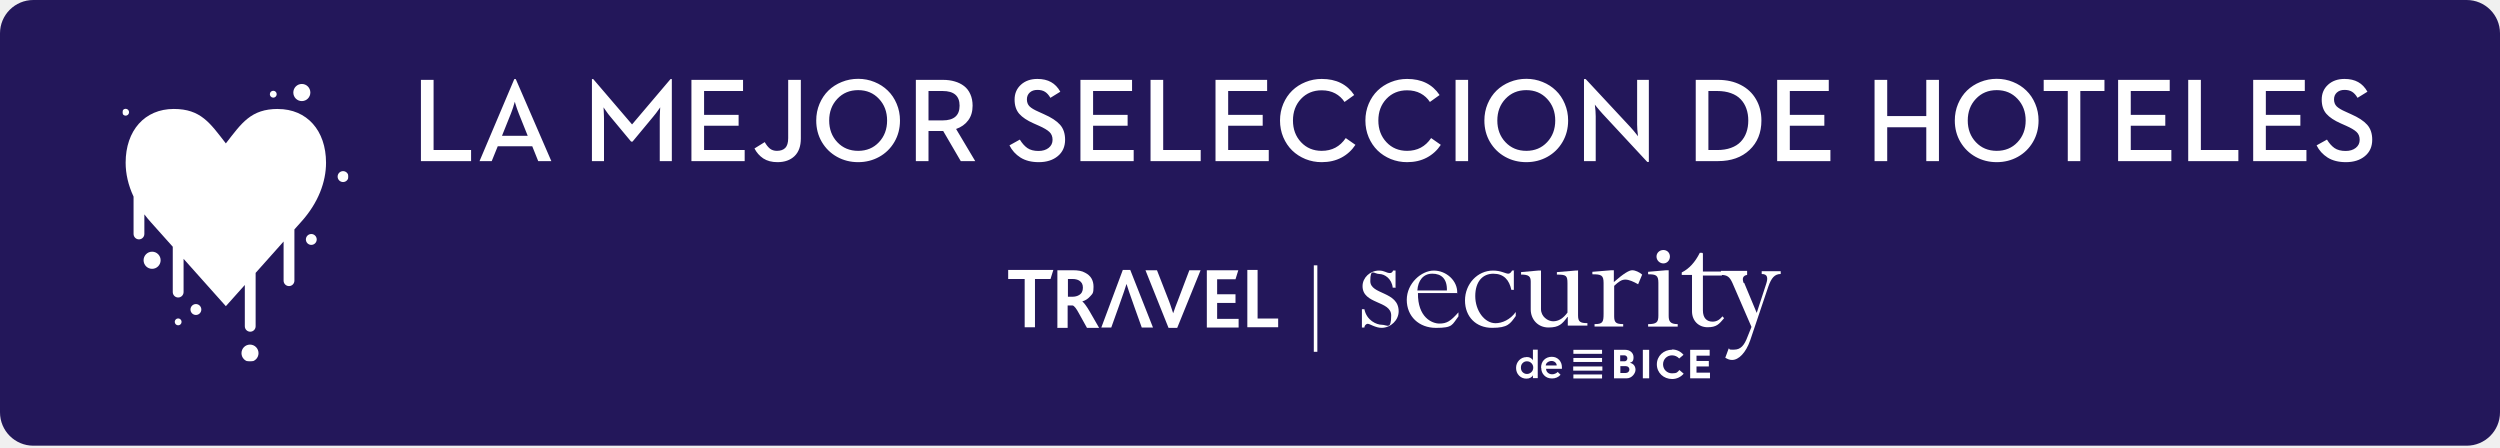
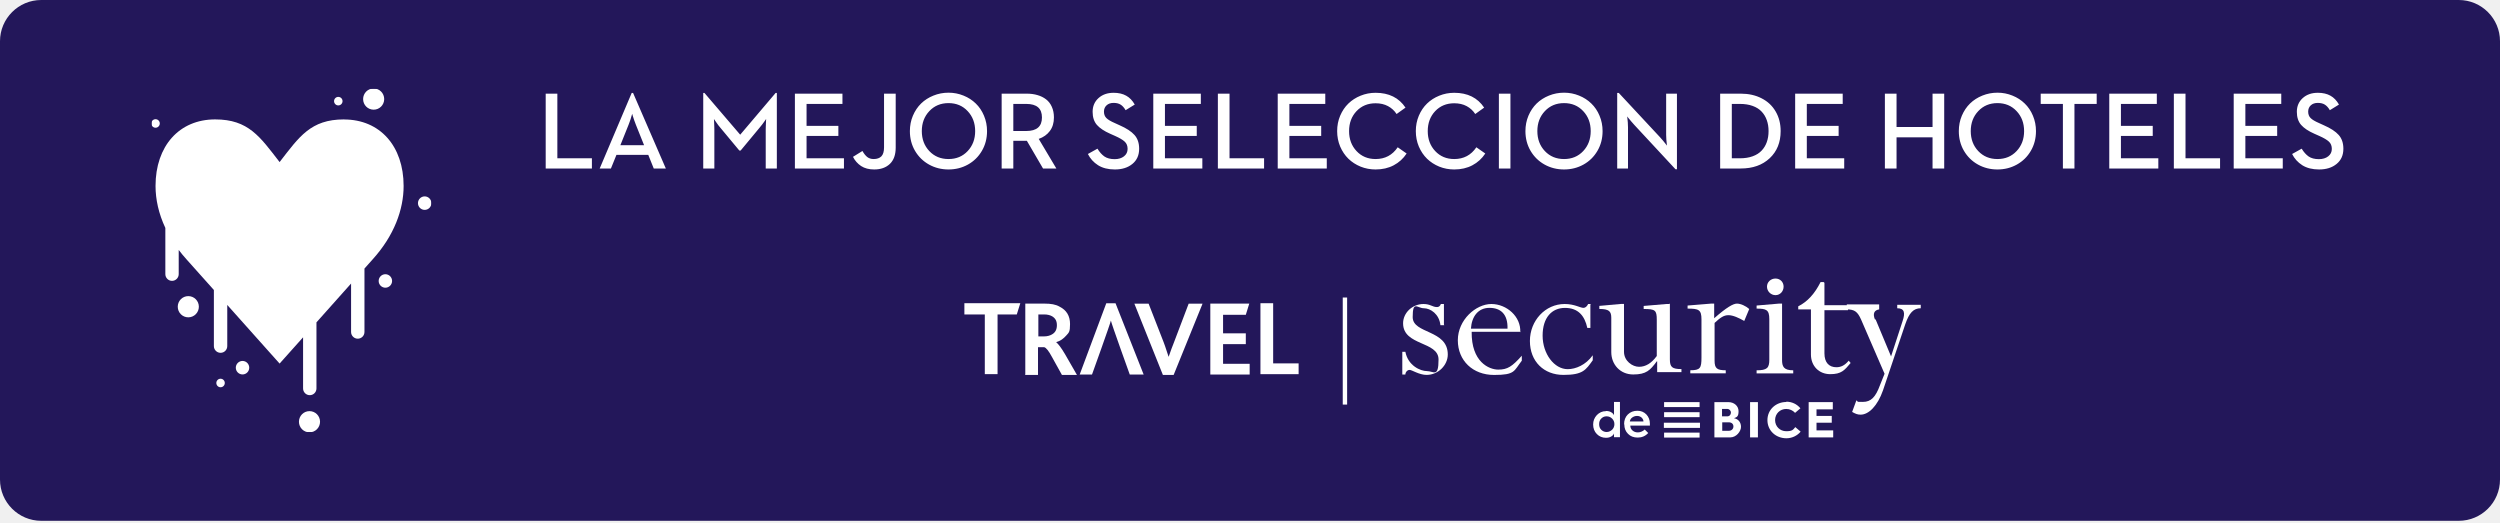
- <svg xmlns="http://www.w3.org/2000/svg" width="900" height="161" viewBox="0 0 900 161" fill="none">
-   <rect width="900" height="160.45" rx="12" fill="#23175A" />
-   <g clip-path="url(#clip0_104_696)">
-     <mask id="mask0_104_696" style="mask-type:luminance" maskUnits="userSpaceOnUse" x="44" y="30" width="82" height="101">
-       <path d="M125.448 30.225H44V130.225H125.448V30.225Z" fill="white" />
+ <svg xmlns="http://www.w3.org/2000/svg" width="727" height="152" viewBox="0 0 727 152" fill="none">
+   <rect width="727" height="151.45" rx="12" fill="#23175A" />
+   <g clip-path="url(#clip0_110_184)">
+     <mask id="mask0_110_184" style="mask-type:luminance" maskUnits="userSpaceOnUse" x="44" y="25" width="82" height="101">
+       <path d="M125.448 25.725H44V125.725H125.448V25.725Z" fill="white" />
    </mask>
-     <g mask="url(#mask0_104_696)">
-       <path d="M100.055 39.223C90.322 39.223 87 44.293 81.307 51.629C75.614 44.293 72.286 39.223 62.558 39.223C52.117 39.223 45.23 46.965 45.23 58.576C45.23 62.474 46.133 66.629 48.082 70.784V84.218C48.082 85.301 48.956 86.174 50.026 86.174C51.095 86.174 51.969 85.295 51.969 84.218V77.181C52.67 78.108 53.425 79.023 54.245 79.932L62.196 88.828V105.144C62.196 106.226 63.063 107.099 64.145 107.099C65.227 107.099 66.088 106.226 66.088 105.144V93.181L81.307 110.226L88.135 102.591V117.46C88.135 118.542 89.008 119.415 90.084 119.415C91.159 119.415 92.027 118.542 92.027 117.46V98.239L102.094 86.951V101.037C102.094 102.119 102.967 102.992 104.043 102.992C105.118 102.992 105.986 102.113 105.986 101.037V82.592L108.357 79.938C114.644 73.002 117.372 65.397 117.372 58.588C117.372 46.977 110.49 39.241 100.043 39.241L100.055 39.223Z" fill="white" />
-       <path d="M57.828 93.694C57.828 91.99 56.455 90.609 54.756 90.609C53.056 90.609 51.69 91.99 51.69 93.694C51.69 95.398 53.062 96.779 54.756 96.779C56.449 96.779 57.828 95.398 57.828 93.694Z" fill="white" />
-       <path d="M112.065 84.242C110.989 84.242 110.116 85.121 110.116 86.203C110.116 87.285 110.989 88.164 112.065 88.164C113.141 88.164 114.02 87.285 114.02 86.203C114.02 85.121 113.141 84.242 112.065 84.242Z" fill="white" />
-       <path d="M93.067 127.146C93.067 125.436 91.694 124.055 90.001 124.055C88.307 124.055 86.934 125.43 86.934 127.146C86.934 128.861 88.307 130.225 90.001 130.225C91.694 130.225 93.067 128.844 93.067 127.146Z" fill="white" />
-       <path d="M72.477 111.428C72.477 110.346 71.603 109.461 70.527 109.461C69.452 109.461 68.572 110.346 68.572 111.428C68.572 112.51 69.446 113.389 70.527 113.389C71.609 113.389 72.477 112.51 72.477 111.428Z" fill="white" />
-       <path d="M65.369 115.87C65.369 115.189 64.817 114.633 64.139 114.633C63.462 114.633 62.909 115.189 62.909 115.87C62.909 116.552 63.456 117.114 64.139 117.114C64.822 117.114 65.369 116.558 65.369 115.87Z" fill="white" />
-       <path d="M125.448 63.574C125.448 62.492 124.574 61.607 123.499 61.607C122.423 61.607 121.543 62.492 121.543 63.574C121.543 64.657 122.417 65.535 123.499 65.535C124.58 65.535 125.448 64.657 125.448 63.574Z" fill="white" />
-       <path d="M45.23 39.162C44.553 39.162 44 39.718 44 40.4C44 41.081 44.553 41.643 45.23 41.643C45.907 41.643 46.466 41.087 46.466 40.4C46.466 39.712 45.913 39.162 45.23 39.162Z" fill="white" />
-       <path d="M98.374 32.676C97.696 32.676 97.144 33.232 97.144 33.913C97.144 34.595 97.696 35.157 98.374 35.157C99.051 35.157 99.61 34.601 99.61 33.913C99.61 33.226 99.057 32.676 98.374 32.676Z" fill="white" />
-       <path d="M111.726 33.316C111.726 31.606 110.354 30.225 108.66 30.225C106.966 30.225 105.594 31.6 105.594 33.316C105.594 35.032 106.966 36.395 108.66 36.395C110.354 36.395 111.726 35.014 111.726 33.316Z" fill="white" />
+     <g mask="url(#mask0_110_184)">
+       <path d="M100.055 34.723C90.322 34.723 87 39.793 81.307 47.129C75.614 39.793 72.286 34.723 62.558 34.723C52.117 34.723 45.23 42.466 45.23 54.076C45.23 57.974 46.133 62.13 48.082 66.285V79.719C48.082 80.801 48.956 81.674 50.026 81.674C51.095 81.674 51.969 80.795 51.969 79.719V72.682C52.67 73.609 53.425 74.523 54.245 75.432L62.196 84.329V100.644C62.196 101.727 63.063 102.599 64.145 102.599C65.227 102.599 66.088 101.727 66.088 100.644V88.681L81.307 105.726L88.135 98.092V112.96C88.135 114.043 89.008 114.915 90.084 114.915C91.159 114.915 92.027 114.043 92.027 112.96V93.739L102.094 82.451V96.537C102.094 97.619 102.967 98.492 104.043 98.492C105.118 98.492 105.986 97.613 105.986 96.537V78.093L108.357 75.438C114.644 68.503 117.372 60.898 117.372 54.088C117.372 42.477 110.49 34.741 100.043 34.741L100.055 34.723Z" fill="white" />
+       <path d="M57.828 89.195C57.828 87.491 56.455 86.11 54.756 86.11C53.056 86.11 51.69 87.491 51.69 89.195C51.69 90.899 53.062 92.28 54.756 92.28C56.449 92.28 57.828 90.899 57.828 89.195Z" fill="white" />
+       <path d="M112.065 79.743C110.99 79.743 110.116 80.621 110.116 81.704C110.116 82.786 110.99 83.665 112.065 83.665C113.141 83.665 114.02 82.786 114.02 81.704C114.02 80.621 113.141 79.743 112.065 79.743Z" fill="white" />
+       <path d="M93.067 122.646C93.067 120.936 91.695 119.555 90.001 119.555C88.307 119.555 86.935 120.93 86.935 122.646C86.935 124.362 88.307 125.725 90.001 125.725C91.695 125.725 93.067 124.344 93.067 122.646Z" fill="white" />
+       <path d="M72.477 106.928C72.477 105.846 71.603 104.961 70.527 104.961C69.452 104.961 68.572 105.846 68.572 106.928C68.572 108.01 69.446 108.889 70.527 108.889C71.609 108.889 72.477 108.01 72.477 106.928Z" fill="white" />
+       <path d="M65.369 111.37C65.369 110.689 64.817 110.133 64.139 110.133C63.462 110.133 62.909 110.689 62.909 111.37C62.909 112.052 63.456 112.614 64.139 112.614C64.823 112.614 65.369 112.058 65.369 111.37Z" fill="white" />
+       <path d="M125.448 59.074C125.448 57.992 124.574 57.107 123.499 57.107C122.423 57.107 121.543 57.992 121.543 59.074C121.543 60.157 122.417 61.035 123.499 61.035C124.58 61.035 125.448 60.157 125.448 59.074Z" fill="white" />
+       <path d="M45.23 34.663C44.553 34.663 44 35.219 44 35.901C44 36.582 44.553 37.144 45.23 37.144C45.907 37.144 46.466 36.588 46.466 35.901C46.466 35.213 45.913 34.663 45.23 34.663Z" fill="white" />
+       <path d="M98.374 28.176C97.696 28.176 97.144 28.732 97.144 29.414C97.144 30.095 97.696 30.657 98.374 30.657C99.051 30.657 99.61 30.101 99.61 29.414C99.61 28.726 99.057 28.176 98.374 28.176Z" fill="white" />
+       <path d="M111.726 28.816C111.726 27.106 110.354 25.725 108.66 25.725C106.966 25.725 105.594 27.1 105.594 28.816C105.594 30.532 106.966 31.895 108.66 31.895C110.354 31.895 111.726 30.514 111.726 28.816Z" fill="white" />
    </g>
  </g>
-   <path d="M151.533 58V28.752H156.089V54.011H169.59V58H151.533ZM172.634 58L185.148 28.459H185.673L198.48 58H193.756L191.615 52.667H179.185L177.022 58H172.634ZM180.718 48.888H189.977L186.786 40.93C186.59 40.454 186.373 39.873 186.135 39.188C185.911 38.502 185.722 37.928 185.568 37.466C185.428 36.99 185.351 36.71 185.337 36.626C185.337 36.64 185.302 36.752 185.232 36.962C185.176 37.158 185.099 37.41 185.001 37.718C184.917 38.026 184.819 38.362 184.707 38.726C184.595 39.075 184.462 39.453 184.308 39.859C184.168 40.265 184.035 40.622 183.909 40.93L180.718 48.888ZM213.094 58V28.459H213.556L227.539 44.794L241.396 28.459H241.858V58H237.512V42.82C237.512 42.526 237.519 42.183 237.533 41.791C237.547 41.399 237.561 41.028 237.575 40.678C237.589 40.328 237.603 39.999 237.617 39.691C237.631 39.383 237.645 39.139 237.659 38.956C237.673 38.761 237.68 38.656 237.68 38.642C237.666 38.656 237.519 38.866 237.239 39.272C236.973 39.663 236.623 40.146 236.189 40.72C235.77 41.28 235.392 41.749 235.056 42.127L227.707 50.987H227.203L219.833 42.127C219.582 41.847 219.302 41.504 218.994 41.098C218.686 40.678 218.42 40.307 218.196 39.985C217.972 39.663 217.762 39.362 217.566 39.083C217.384 38.803 217.286 38.656 217.272 38.642C217.272 38.656 217.279 38.761 217.293 38.956C217.307 39.139 217.321 39.383 217.335 39.691C217.349 39.999 217.363 40.328 217.377 40.678C217.391 41.028 217.405 41.399 217.419 41.791C217.433 42.183 217.44 42.526 217.44 42.82V58H213.094ZM248.913 58V28.752H267.495V32.763H253.469V41.35H265.899V45.276H253.469V54.011H268.083V58H248.913ZM271.61 53.444L275.305 51.155C275.879 52.177 276.502 52.961 277.174 53.507C277.86 54.039 278.7 54.305 279.693 54.305C280.995 54.305 281.996 53.955 282.696 53.255C283.396 52.541 283.746 51.372 283.746 49.748V28.752H288.302V49.833C288.302 52.632 287.539 54.76 286.013 56.215C284.487 57.657 282.451 58.378 279.903 58.378C277.86 58.378 276.152 57.93 274.78 57.034C273.423 56.124 272.366 54.928 271.61 53.444ZM293.845 43.387C293.845 41.245 294.237 39.243 295.021 37.382C295.818 35.506 296.889 33.91 298.233 32.595C299.591 31.279 301.193 30.25 303.041 29.508C304.903 28.752 306.869 28.375 308.941 28.375C310.999 28.375 312.951 28.752 314.799 29.508C316.646 30.25 318.242 31.279 319.586 32.595C320.944 33.897 322.014 35.485 322.798 37.361C323.596 39.236 323.995 41.245 323.995 43.387C323.995 46.242 323.323 48.818 321.979 51.113C320.636 53.409 318.816 55.194 316.521 56.467C314.225 57.741 311.698 58.378 308.941 58.378C306.169 58.378 303.636 57.741 301.34 56.467C299.045 55.194 297.218 53.409 295.86 51.113C294.517 48.818 293.845 46.242 293.845 43.387ZM301.445 35.576C299.486 37.648 298.506 40.251 298.506 43.387C298.506 46.522 299.486 49.126 301.445 51.197C303.405 53.269 305.903 54.305 308.941 54.305C311.978 54.305 314.47 53.269 316.416 51.197C318.375 49.126 319.355 46.522 319.355 43.387C319.355 40.251 318.375 37.648 316.416 35.576C314.47 33.491 311.978 32.448 308.941 32.448C305.903 32.448 303.405 33.491 301.445 35.576ZM329.706 58V28.752H339.511C341.051 28.752 342.451 28.941 343.71 29.319C344.984 29.683 346.104 30.236 347.07 30.978C348.036 31.72 348.785 32.693 349.316 33.897C349.862 35.1 350.135 36.486 350.135 38.054C350.135 40.167 349.603 41.931 348.54 43.345C347.49 44.758 346.041 45.787 344.193 46.431L351.08 58H345.873L339.553 47.166H334.262V58H329.706ZM334.262 43.345H339.343C343.417 43.345 345.453 41.581 345.453 38.054C345.453 34.526 343.417 32.763 339.343 32.763H334.262V43.345ZM363.405 52.331L367.142 50.252C367.94 51.568 368.843 52.583 369.851 53.297C370.872 53.997 372.209 54.347 373.861 54.347C375.345 54.347 376.555 53.983 377.493 53.255C378.445 52.513 378.921 51.54 378.921 50.336C378.921 49.147 378.543 48.202 377.787 47.502C377.045 46.802 375.792 46.06 374.029 45.276L372.097 44.416C369.774 43.394 368.052 42.246 366.932 40.972C365.812 39.684 365.252 37.977 365.252 35.849C365.252 33.666 366.015 31.881 367.541 30.495C369.067 29.109 371.04 28.416 373.462 28.416C375.394 28.416 377.031 28.794 378.375 29.55C379.719 30.292 380.832 31.447 381.713 33.015L378.144 35.219C377.57 34.225 376.926 33.505 376.212 33.057C375.499 32.595 374.582 32.364 373.462 32.364C372.314 32.364 371.397 32.679 370.711 33.309C370.026 33.938 369.683 34.757 369.683 35.765C369.683 36.815 369.998 37.655 370.627 38.285C371.257 38.915 372.349 39.565 373.903 40.237L375.792 41.098C378.452 42.26 380.391 43.527 381.608 44.898C382.826 46.256 383.435 48.055 383.435 50.294C383.435 52.8 382.553 54.774 380.79 56.215C379.04 57.657 376.758 58.378 373.945 58.378C371.327 58.378 369.137 57.825 367.373 56.719C365.623 55.599 364.301 54.137 363.405 52.331ZM388.957 58V28.752H407.539V32.763H393.513V41.35H405.943V45.276H393.513V54.011H408.126V58H388.957ZM414.194 58V28.752H418.75V54.011H432.251V58H414.194ZM437.584 58V28.752H456.166V32.763H442.14V41.35H454.57V45.276H442.14V54.011H456.753V58H437.584ZM461.981 49.413C461.198 47.537 460.806 45.528 460.806 43.387C460.806 41.245 461.198 39.243 461.981 37.382C462.779 35.506 463.85 33.917 465.194 32.616C466.538 31.314 468.126 30.292 469.96 29.55C471.808 28.794 473.76 28.416 475.818 28.416C481.039 28.416 484.937 30.348 487.513 34.211L484.027 36.71C483.174 35.394 482.054 34.365 480.668 33.623C479.282 32.882 477.666 32.511 475.818 32.511C472.794 32.511 470.31 33.54 468.364 35.597C466.433 37.655 465.467 40.251 465.467 43.387C465.467 46.522 466.44 49.126 468.385 51.197C470.331 53.269 472.808 54.305 475.818 54.305C479.513 54.305 482.397 52.772 484.468 49.706L487.954 52.142C486.652 54.116 484.972 55.648 482.915 56.74C480.857 57.832 478.491 58.378 475.818 58.378C473.76 58.378 471.808 58.007 469.96 57.265C468.126 56.509 466.538 55.48 465.194 54.179C463.85 52.863 462.779 51.274 461.981 49.413ZM492.72 49.413C491.936 47.537 491.544 45.528 491.544 43.387C491.544 41.245 491.936 39.243 492.72 37.382C493.518 35.506 494.588 33.917 495.932 32.616C497.276 31.314 498.865 30.292 500.698 29.55C502.546 28.794 504.499 28.416 506.556 28.416C511.777 28.416 515.675 30.348 518.251 34.211L514.766 36.71C513.912 35.394 512.792 34.365 511.406 33.623C510.021 32.882 508.404 32.511 506.556 32.511C503.533 32.511 501.048 33.54 499.103 35.597C497.171 37.655 496.205 40.251 496.205 43.387C496.205 46.522 497.178 49.126 499.124 51.197C501.069 53.269 503.547 54.305 506.556 54.305C510.251 54.305 513.135 52.772 515.207 49.706L518.692 52.142C517.39 54.116 515.71 55.648 513.653 56.74C511.595 57.832 509.23 58.378 506.556 58.378C504.499 58.378 502.546 58.007 500.698 57.265C498.865 56.509 497.276 55.48 495.932 54.179C494.588 52.863 493.518 51.274 492.72 49.413ZM524.004 58V28.752H528.518V58H524.004ZM534.376 43.387C534.376 41.245 534.768 39.243 535.552 37.382C536.35 35.506 537.42 33.91 538.764 32.595C540.122 31.279 541.725 30.25 543.572 29.508C545.434 28.752 547.401 28.375 549.472 28.375C551.53 28.375 553.482 28.752 555.33 29.508C557.178 30.25 558.773 31.279 560.117 32.595C561.475 33.897 562.546 35.485 563.33 37.361C564.127 39.236 564.526 41.245 564.526 43.387C564.526 46.242 563.854 48.818 562.511 51.113C561.167 53.409 559.347 55.194 557.052 56.467C554.756 57.741 552.23 58.378 549.472 58.378C546.701 58.378 544.167 57.741 541.872 56.467C539.576 55.194 537.749 53.409 536.392 51.113C535.048 48.818 534.376 46.242 534.376 43.387ZM541.977 35.576C540.017 37.648 539.037 40.251 539.037 43.387C539.037 46.522 540.017 49.126 541.977 51.197C543.936 53.269 546.435 54.305 549.472 54.305C552.51 54.305 555.001 53.269 556.947 51.197C558.906 49.126 559.886 46.522 559.886 43.387C559.886 40.251 558.906 37.648 556.947 35.576C555.001 33.491 552.51 32.448 549.472 32.448C546.435 32.448 543.936 33.491 541.977 35.576ZM570.237 58V28.459H570.846L586.971 45.78C587.307 46.13 587.699 46.578 588.147 47.124C588.595 47.67 588.966 48.132 589.26 48.51L589.68 49.056C589.47 47.334 589.365 45.927 589.365 44.835V28.752H593.585V58.294H593.018L576.893 40.93C576.557 40.566 576.158 40.111 575.696 39.565C575.234 39.02 574.856 38.565 574.562 38.201L574.143 37.655C574.353 39.264 574.458 40.671 574.458 41.875V58H570.237ZM610.466 58V28.752H618.507C621.601 28.752 624.323 29.361 626.675 30.579C629.04 31.783 630.867 33.498 632.155 35.723C633.457 37.935 634.107 40.489 634.107 43.387C634.107 47.782 632.68 51.316 629.824 53.99C626.983 56.663 623.21 58 618.507 58H610.466ZM615.022 54.011H618.213C620.075 54.011 621.72 53.752 623.147 53.234C624.589 52.716 625.758 51.981 626.654 51.029C627.564 50.078 628.243 48.965 628.69 47.691C629.152 46.403 629.383 44.968 629.383 43.387C629.383 41.805 629.152 40.377 628.69 39.103C628.243 37.816 627.564 36.696 626.654 35.744C625.758 34.792 624.589 34.057 623.147 33.54C621.72 33.022 620.075 32.763 618.213 32.763H615.022V54.011ZM639.776 58V28.752H658.358V32.763H644.333V41.35H656.762V45.276H644.333V54.011H658.946V58H639.776ZM674.84 58V28.752H679.396V41.791H693.463V28.752H698.02V58H693.463V45.822H679.396V58H674.84ZM703.73 43.387C703.73 41.245 704.122 39.243 704.906 37.382C705.704 35.506 706.775 33.91 708.119 32.595C709.476 31.279 711.079 30.25 712.927 29.508C714.788 28.752 716.755 28.375 718.827 28.375C720.884 28.375 722.837 28.752 724.685 29.508C726.532 30.25 728.128 31.279 729.472 32.595C730.829 33.897 731.9 35.485 732.684 37.361C733.482 39.236 733.881 41.245 733.881 43.387C733.881 46.242 733.209 48.818 731.865 51.113C730.521 53.409 728.702 55.194 726.406 56.467C724.111 57.741 721.584 58.378 718.827 58.378C716.055 58.378 713.522 57.741 711.226 56.467C708.931 55.194 707.104 53.409 705.746 51.113C704.402 48.818 703.73 46.242 703.73 43.387ZM711.331 35.576C709.371 37.648 708.392 40.251 708.392 43.387C708.392 46.522 709.371 49.126 711.331 51.197C713.291 53.269 715.789 54.305 718.827 54.305C721.864 54.305 724.356 53.269 726.301 51.197C728.261 49.126 729.241 46.522 729.241 43.387C729.241 40.251 728.261 37.648 726.301 35.576C724.356 33.491 721.864 32.448 718.827 32.448C715.789 32.448 713.291 33.491 711.331 35.576ZM735.729 32.763V28.752H757.606V32.763H748.914V58H744.4V32.763H735.729ZM762.52 58V28.752H781.101V32.763H767.076V41.35H779.505V45.276H767.076V54.011H781.689V58H762.52ZM787.757 58V28.752H792.313V54.011H805.813V58H787.757ZM811.146 58V28.752H829.728V32.763H815.703V41.35H828.132V45.276H815.703V54.011H830.316V58H811.146ZM833.969 52.331L837.707 50.252C838.504 51.568 839.407 52.583 840.415 53.297C841.437 53.997 842.774 54.347 844.425 54.347C845.909 54.347 847.12 53.983 848.058 53.255C849.009 52.513 849.485 51.54 849.485 50.336C849.485 49.147 849.107 48.202 848.352 47.502C847.61 46.802 846.357 46.06 844.593 45.276L842.662 44.416C840.338 43.394 838.616 42.246 837.497 40.972C836.377 39.684 835.817 37.977 835.817 35.849C835.817 33.666 836.58 31.881 838.105 30.495C839.631 29.109 841.605 28.416 844.026 28.416C845.958 28.416 847.596 28.794 848.939 29.55C850.283 30.292 851.396 31.447 852.278 33.015L848.708 35.219C848.135 34.225 847.491 33.505 846.777 33.057C846.063 32.595 845.146 32.364 844.026 32.364C842.879 32.364 841.962 32.679 841.276 33.309C840.59 33.938 840.247 34.757 840.247 35.765C840.247 36.815 840.562 37.655 841.192 38.285C841.822 38.915 842.914 39.565 844.467 40.237L846.357 41.098C849.016 42.26 850.955 43.527 852.173 44.898C853.391 46.256 854 48.055 854 50.294C854 52.8 853.118 54.774 851.354 56.215C849.604 57.657 847.323 58.378 844.509 58.378C841.892 58.378 839.701 57.825 837.938 56.719C836.188 55.599 834.865 54.137 833.969 52.331Z" fill="white" />
-   <g clip-path="url(#clip1_104_696)">
-     <path d="M474.245 95.518H472.97V126.65H474.245V95.518Z" fill="white" />
-     <path d="M502.395 103.343V97.404H501.503C501.274 98.08 500.828 98.296 500.382 98.296C499.031 98.296 498.47 97.404 496.457 97.404C493.207 97.404 490.518 99.978 490.518 103.011C490.518 109.625 500.828 108.173 500.828 113.55C500.828 118.928 499.375 116.915 497.463 116.915C495.552 116.915 491.971 115.347 491.181 111.307H490.289V117.921H491.181C491.181 117.246 491.741 116.57 492.417 116.57C493.092 116.57 495.22 118.023 497.349 118.023C500.713 118.023 503.516 115.22 503.516 112.085C503.516 104.796 493.309 106.146 493.309 101.215C493.309 96.283 494.66 98.64 496.558 98.64C498.457 98.64 501.044 100.323 501.376 103.572H502.497L502.382 103.343H502.395Z" fill="white" />
-     <path d="M510.245 104.579C510.474 100.998 512.373 98.526 515.623 98.526C518.872 98.526 521 100.323 520.886 104.579H510.232H510.245ZM524.594 105.586C524.824 101.1 520.669 97.404 516.183 97.404C511.698 97.404 506.435 102.005 506.435 107.943C506.435 113.882 510.806 118.036 516.974 118.036C523.141 118.036 522.695 116.915 525.04 113.894V112.442C522.237 115.577 520.899 116.481 518.197 116.481C515.495 116.481 510.347 114.238 510.462 105.496H524.811L524.581 105.611V105.586H524.594Z" fill="white" />
-     <path d="M545.226 97.404H544.334C544.002 98.08 543.544 98.526 542.983 98.526C541.976 98.526 540.409 97.404 537.491 97.404C531.883 97.404 527.398 102.221 527.398 108.16C527.398 114.098 531.437 118.023 537.146 118.023C542.856 118.023 543.646 116.57 545.672 113.767V112.314C543.658 115.118 540.74 116.354 538.383 116.354C534.458 116.354 531.093 111.868 531.093 106.605C531.093 101.342 533.782 98.538 537.592 98.538C541.403 98.538 543.314 100.781 544.092 104.362H544.984V97.519L545.213 97.404H545.226Z" fill="white" />
-     <path d="M567.986 97.404H567.094L560.48 97.965V98.857C563.844 98.857 564.29 99.188 564.29 101.992V112.531C562.723 114.659 561.04 115.666 559.129 115.666C557.217 115.666 554.758 113.984 554.758 111.295V97.391H553.866L547.583 97.952V98.844C550.387 98.844 551.062 99.52 551.062 101.418V111.397C551.062 114.978 553.637 117.896 557.447 117.896C561.257 117.896 562.379 116.66 564.29 114.085H564.405V117.22H571.465V116.328C568.776 116.328 568.1 115.768 568.1 113.525V97.162L567.986 97.391V97.404Z" fill="white" />
-     <path d="M580.984 103.011C582.781 101.329 583.788 100.653 585.126 100.653C586.464 100.653 588.159 101.443 589.726 102.335L591.179 98.856C590.172 97.965 588.707 97.289 587.598 97.289C586.489 97.289 584.565 98.41 580.984 101.545V97.289H580.092L573.249 97.85V98.742C576.498 98.742 577.288 99.073 577.288 101.877V112.976C577.288 116.009 576.957 116.672 574.039 116.672V117.564H584.348V116.672C581.774 116.672 581.099 116.111 581.099 113.868V102.654L580.984 102.985V103.011Z" fill="white" />
-     <path d="M598.812 90C597.461 90 596.34 91.007 596.34 92.358C596.34 93.708 597.461 94.83 598.812 94.83C600.163 94.83 601.17 93.708 601.17 92.358C601.17 91.007 600.163 90 598.812 90ZM600.711 97.289H599.819L593.32 97.85V98.742C596.123 98.742 597.015 99.073 597.015 101.775V113.652C597.015 116.009 596.34 116.685 593.32 116.685V117.577H603.973V116.685C601.17 116.685 600.724 115.563 600.724 113.652V97.06V97.289H600.711Z" fill="white" />
-     <path d="M627.727 101.891C627.052 100.208 627.498 99.202 628.963 98.972V97.519H619.546V98.972C621.789 98.972 622.681 99.648 623.688 101.891L630.531 117.692L629.18 121.057C627.944 124.421 626.606 125.874 624.248 125.874C621.891 125.874 623.127 125.874 622.337 125.428L621.101 128.792C622.107 129.353 622.668 129.582 623.573 129.582C625.93 129.582 628.505 127.008 630.072 122.522L636.571 103.241C637.693 99.992 638.929 98.641 641.057 98.641V97.634H634.214V98.641C636.342 98.641 636.571 99.992 635.781 102.337L632.417 112.646L627.931 101.891H627.702H627.727Z" fill="white" />
-     <path d="M612.817 91.019H611.925C610.243 94.384 608.115 96.741 605.426 98.079V98.972H609.122V112.085C609.122 115.449 611.479 117.806 614.729 117.806C617.978 117.806 618.87 116.685 620.667 114.557L620.107 113.881C618.985 115.232 617.864 115.793 616.526 115.793C614.397 115.793 613.047 114.442 613.047 111.753V99.201H619.89V97.748H613.047V91.249L612.817 91.019Z" fill="white" />
-     <path d="M576.741 125.936H566.418V127.376H576.741V125.936Z" fill="white" />
-     <path d="M576.741 134.805H566.418V136.245H576.741V134.805Z" fill="white" />
-     <path d="M549.508 128.511C550.107 128.511 550.591 128.626 551.011 128.868C551.432 129.11 551.725 129.403 551.853 129.773V125.873H553.586V136.132H551.853V135.048C551.738 135.405 551.432 135.711 551.011 135.953C550.591 136.195 550.107 136.31 549.508 136.31C548.488 136.31 547.583 135.953 546.87 135.227C546.156 134.513 545.787 133.545 545.787 132.461C545.787 131.378 546.143 130.486 546.87 129.696C547.583 128.982 548.425 128.562 549.508 128.562V128.498V128.511ZM549.686 134.628C550.349 134.628 550.82 134.386 551.305 133.965C551.725 133.545 551.967 133.009 551.967 132.347C551.967 131.684 551.725 131.149 551.305 130.728C550.884 130.308 550.349 130.066 549.686 130.066C549.023 130.066 548.552 130.308 548.131 130.728C547.711 131.149 547.532 131.684 547.532 132.347C547.532 133.009 547.711 133.545 548.131 133.965C548.552 134.386 549.087 134.628 549.686 134.628Z" fill="white" />
-     <path d="M554.784 132.41C554.784 131.213 555.14 130.257 555.867 129.53C556.58 128.817 557.549 128.447 558.632 128.447C559.715 128.447 560.556 128.804 561.27 129.53C561.933 130.244 562.289 131.149 562.289 132.168C562.289 133.188 562.289 132.525 562.289 132.767H556.593C556.593 133.366 556.835 133.851 557.256 134.207C557.676 134.564 558.161 134.743 558.811 134.743C559.46 134.743 560.251 134.437 560.786 133.901L561.805 134.921C560.964 135.826 559.945 136.246 558.747 136.246C557.549 136.246 556.644 135.889 555.93 135.163C555.217 134.449 554.847 133.545 554.847 132.398H554.784V132.41ZM556.517 131.569H560.416C560.416 131.149 560.238 130.792 559.881 130.435C559.524 130.129 559.104 129.951 558.556 129.951C558.008 129.951 557.536 130.129 557.116 130.435C556.695 130.741 556.517 131.149 556.453 131.569H556.517Z" fill="white" />
-     <path d="M576.741 128.867H566.418V130.307H576.741V128.867Z" fill="white" />
-     <path d="M576.855 131.926H566.355V133.43H576.855V131.926Z" fill="white" />
-     <path d="M585.253 134.27C586.031 134.27 586.579 133.735 586.579 133.008C586.579 132.282 586.043 131.81 585.253 131.81H583.329V134.27H585.304H585.24H585.253ZM584.769 130.077C585.432 130.077 585.852 129.593 585.852 128.994C585.852 128.395 585.368 127.911 584.769 127.911H583.265V130.064H584.769V130.077ZM581.048 125.936H585.126C586.744 125.936 588.07 127.019 588.07 128.573C588.07 130.128 587.585 130.307 586.744 130.612C588.07 130.855 588.783 131.874 588.783 133.136C588.783 134.397 587.458 136.194 585.661 136.194H581.048V125.936Z" fill="white" />
-     <path d="M593.702 125.936H591.421V136.194H593.702V125.936Z" fill="white" />
-     <path d="M601.922 125.809C603.604 125.809 605.044 126.522 606.063 127.733L604.509 129.058C603.846 128.345 602.954 127.924 601.934 127.924C600.138 127.924 598.698 129.3 598.698 131.161C598.698 133.021 600.138 134.398 601.934 134.398C603.731 134.398 603.91 133.977 604.572 133.2L606.127 134.525C605.107 135.723 603.604 136.449 601.985 136.449C598.927 136.449 596.467 134.232 596.467 131.174C596.467 128.115 598.927 125.898 601.985 125.898" fill="white" />
-     <path d="M608.459 125.936V136.194H615.595V134.155H610.74V131.925H615.175V129.95H610.74V128.038H615.481V125.936H608.459Z" fill="white" />
-     <path d="M362.943 97.174V100.436H368.882V117.806H372.59V100.436H378.184L379.204 97.174H362.943Z" fill="white" />
-     <path d="M384.467 106.821H386.149C387.041 106.821 387.831 106.592 388.392 106.26C389.399 105.7 389.845 104.808 389.845 103.572C389.845 102.335 389.399 101.558 388.494 100.997C387.933 100.666 387.143 100.437 386.136 100.437H384.454V106.936V106.821H384.467ZM380.657 117.921V97.289H386.264C388.061 97.289 389.513 97.518 390.635 98.181C392.648 99.188 393.668 100.87 393.668 103.228C393.668 105.585 393.336 105.7 392.546 106.592C391.756 107.484 390.864 108.159 389.628 108.503C390.189 108.949 391.081 110.071 392.202 111.982L395.681 118.035H391.31L388.392 112.772C387.5 111.09 386.71 110.084 386.149 109.969H384.352V118.035H380.542L380.657 117.921Z" fill="white" />
-     <path d="M420.671 118.036L412.375 97.303H416.517L420.888 108.517C421.117 109.192 421.448 109.97 421.78 111.091C422.111 112.213 422.341 112.659 422.341 112.773C422.901 111.091 423.462 109.638 423.908 108.517L428.164 97.303H432.204L423.793 118.036H420.658H420.671Z" fill="white" />
-     <path d="M434.46 117.921V97.289H445.789L444.782 100.539H438.168V105.929H444.782V109.064H438.168V114.786H445.903V117.921H434.46Z" fill="white" />
-     <path d="M449.038 117.806V97.174H452.734V114.671H460.138V117.806H449.038Z" fill="white" />
-     <path d="M411.037 117.921C411.037 117.921 405.659 103.011 405.545 102.221C405.43 103.011 400.052 117.921 400.052 117.921H396.471L404.206 97.188H406.895L415.077 117.921H411.037Z" fill="white" />
+   <path d="M158.688 49V27.234H162.078V46.031H172.125V49H158.688ZM174.391 49L183.703 27.016H184.094L193.625 49H190.109L188.516 45.031H179.266L177.656 49H174.391ZM180.406 42.219H187.297L184.922 36.297C184.776 35.943 184.615 35.51 184.438 35C184.271 34.49 184.13 34.062 184.016 33.719C183.911 33.365 183.854 33.156 183.844 33.094C183.844 33.104 183.818 33.188 183.766 33.344C183.724 33.49 183.667 33.677 183.594 33.906C183.531 34.135 183.458 34.385 183.375 34.656C183.292 34.917 183.193 35.198 183.078 35.5C182.974 35.802 182.875 36.068 182.781 36.297L180.406 42.219ZM204.5 49V27.016H204.844L215.25 39.172L225.562 27.016H225.906V49H222.672V37.703C222.672 37.484 222.677 37.229 222.688 36.938C222.698 36.646 222.708 36.37 222.719 36.109C222.729 35.849 222.74 35.604 222.75 35.375C222.76 35.146 222.771 34.964 222.781 34.828C222.792 34.682 222.797 34.604 222.797 34.594C222.786 34.604 222.677 34.76 222.469 35.062C222.271 35.354 222.01 35.714 221.688 36.141C221.375 36.557 221.094 36.906 220.844 37.188L215.375 43.781H215L209.516 37.188C209.328 36.979 209.12 36.724 208.891 36.422C208.661 36.109 208.464 35.833 208.297 35.594C208.13 35.354 207.974 35.13 207.828 34.922C207.693 34.714 207.62 34.604 207.609 34.594C207.609 34.604 207.615 34.682 207.625 34.828C207.635 34.964 207.646 35.146 207.656 35.375C207.667 35.604 207.677 35.849 207.688 36.109C207.698 36.37 207.708 36.646 207.719 36.938C207.729 37.229 207.734 37.484 207.734 37.703V49H204.5ZM231.156 49V27.234H244.984V30.219H234.547V36.609H243.797V39.531H234.547V46.031H245.422V49H231.156ZM248.047 45.609L250.797 43.906C251.224 44.667 251.688 45.25 252.188 45.656C252.698 46.052 253.323 46.25 254.062 46.25C255.031 46.25 255.776 45.99 256.297 45.469C256.818 44.938 257.078 44.068 257.078 42.859V27.234H260.469V42.922C260.469 45.005 259.901 46.589 258.766 47.672C257.63 48.745 256.115 49.281 254.219 49.281C252.698 49.281 251.427 48.948 250.406 48.281C249.396 47.604 248.609 46.714 248.047 45.609ZM264.594 38.125C264.594 36.531 264.885 35.042 265.469 33.656C266.062 32.26 266.859 31.073 267.859 30.094C268.87 29.115 270.062 28.349 271.438 27.797C272.823 27.234 274.286 26.953 275.828 26.953C277.359 26.953 278.812 27.234 280.188 27.797C281.562 28.349 282.75 29.115 283.75 30.094C284.76 31.062 285.557 32.245 286.141 33.641C286.734 35.036 287.031 36.531 287.031 38.125C287.031 40.25 286.531 42.167 285.531 43.875C284.531 45.583 283.177 46.911 281.469 47.859C279.76 48.807 277.88 49.281 275.828 49.281C273.766 49.281 271.88 48.807 270.172 47.859C268.464 46.911 267.104 45.583 266.094 43.875C265.094 42.167 264.594 40.25 264.594 38.125ZM270.25 32.312C268.792 33.854 268.062 35.792 268.062 38.125C268.062 40.458 268.792 42.396 270.25 43.938C271.708 45.479 273.568 46.25 275.828 46.25C278.089 46.25 279.943 45.479 281.391 43.938C282.849 42.396 283.578 40.458 283.578 38.125C283.578 35.792 282.849 33.854 281.391 32.312C279.943 30.76 278.089 29.984 275.828 29.984C273.568 29.984 271.708 30.76 270.25 32.312ZM291.281 49V27.234H298.578C299.724 27.234 300.766 27.375 301.703 27.656C302.651 27.927 303.484 28.338 304.203 28.891C304.922 29.443 305.479 30.167 305.875 31.062C306.281 31.958 306.484 32.99 306.484 34.156C306.484 35.729 306.089 37.042 305.297 38.094C304.516 39.146 303.438 39.911 302.062 40.391L307.188 49H303.312L298.609 40.938H294.672V49H291.281ZM294.672 38.094H298.453C301.484 38.094 303 36.781 303 34.156C303 31.531 301.484 30.219 298.453 30.219H294.672V38.094ZM316.359 44.781L319.141 43.234C319.734 44.214 320.406 44.969 321.156 45.5C321.917 46.021 322.911 46.281 324.141 46.281C325.245 46.281 326.146 46.01 326.844 45.469C327.552 44.917 327.906 44.193 327.906 43.297C327.906 42.411 327.625 41.708 327.062 41.188C326.51 40.667 325.578 40.115 324.266 39.531L322.828 38.891C321.099 38.13 319.818 37.276 318.984 36.328C318.151 35.37 317.734 34.099 317.734 32.516C317.734 30.891 318.302 29.562 319.438 28.531C320.573 27.5 322.042 26.984 323.844 26.984C325.281 26.984 326.5 27.266 327.5 27.828C328.5 28.38 329.328 29.24 329.984 30.406L327.328 32.047C326.901 31.307 326.422 30.771 325.891 30.438C325.359 30.094 324.677 29.922 323.844 29.922C322.99 29.922 322.307 30.156 321.797 30.625C321.286 31.094 321.031 31.703 321.031 32.453C321.031 33.234 321.266 33.859 321.734 34.328C322.203 34.797 323.016 35.281 324.172 35.781L325.578 36.422C327.557 37.286 329 38.229 329.906 39.25C330.812 40.26 331.266 41.599 331.266 43.266C331.266 45.13 330.609 46.599 329.297 47.672C327.995 48.745 326.297 49.281 324.203 49.281C322.255 49.281 320.625 48.87 319.312 48.047C318.01 47.214 317.026 46.125 316.359 44.781ZM335.375 49V27.234H349.203V30.219H338.766V36.609H348.016V39.531H338.766V46.031H349.641V49H335.375ZM354.156 49V27.234H357.547V46.031H367.594V49H354.156ZM371.562 49V27.234H385.391V30.219H374.953V36.609H384.203V39.531H374.953V46.031H385.828V49H371.562ZM389.719 42.609C389.135 41.214 388.844 39.719 388.844 38.125C388.844 36.531 389.135 35.042 389.719 33.656C390.312 32.26 391.109 31.078 392.109 30.109C393.109 29.141 394.292 28.38 395.656 27.828C397.031 27.266 398.484 26.984 400.016 26.984C403.901 26.984 406.802 28.422 408.719 31.297L406.125 33.156C405.49 32.177 404.656 31.412 403.625 30.859C402.594 30.307 401.391 30.031 400.016 30.031C397.766 30.031 395.917 30.797 394.469 32.328C393.031 33.859 392.312 35.792 392.312 38.125C392.312 40.458 393.036 42.396 394.484 43.938C395.932 45.479 397.776 46.25 400.016 46.25C402.766 46.25 404.911 45.109 406.453 42.828L409.047 44.641C408.078 46.109 406.828 47.25 405.297 48.062C403.766 48.875 402.005 49.281 400.016 49.281C398.484 49.281 397.031 49.005 395.656 48.453C394.292 47.891 393.109 47.125 392.109 46.156C391.109 45.177 390.312 43.995 389.719 42.609ZM412.594 42.609C412.01 41.214 411.719 39.719 411.719 38.125C411.719 36.531 412.01 35.042 412.594 33.656C413.188 32.26 413.984 31.078 414.984 30.109C415.984 29.141 417.167 28.38 418.531 27.828C419.906 27.266 421.359 26.984 422.891 26.984C426.776 26.984 429.677 28.422 431.594 31.297L429 33.156C428.365 32.177 427.531 31.412 426.5 30.859C425.469 30.307 424.266 30.031 422.891 30.031C420.641 30.031 418.792 30.797 417.344 32.328C415.906 33.859 415.188 35.792 415.188 38.125C415.188 40.458 415.911 42.396 417.359 43.938C418.807 45.479 420.651 46.25 422.891 46.25C425.641 46.25 427.786 45.109 429.328 42.828L431.922 44.641C430.953 46.109 429.703 47.25 428.172 48.062C426.641 48.875 424.88 49.281 422.891 49.281C421.359 49.281 419.906 49.005 418.531 48.453C417.167 47.891 415.984 47.125 414.984 46.156C413.984 45.177 413.188 43.995 412.594 42.609ZM435.875 49V27.234H439.234V49H435.875ZM443.594 38.125C443.594 36.531 443.885 35.042 444.469 33.656C445.062 32.26 445.859 31.073 446.859 30.094C447.87 29.115 449.062 28.349 450.438 27.797C451.823 27.234 453.286 26.953 454.828 26.953C456.359 26.953 457.812 27.234 459.188 27.797C460.562 28.349 461.75 29.115 462.75 30.094C463.76 31.062 464.557 32.245 465.141 33.641C465.734 35.036 466.031 36.531 466.031 38.125C466.031 40.25 465.531 42.167 464.531 43.875C463.531 45.583 462.177 46.911 460.469 47.859C458.76 48.807 456.88 49.281 454.828 49.281C452.766 49.281 450.88 48.807 449.172 47.859C447.464 46.911 446.104 45.583 445.094 43.875C444.094 42.167 443.594 40.25 443.594 38.125ZM449.25 32.312C447.792 33.854 447.062 35.792 447.062 38.125C447.062 40.458 447.792 42.396 449.25 43.938C450.708 45.479 452.568 46.25 454.828 46.25C457.089 46.25 458.943 45.479 460.391 43.938C461.849 42.396 462.578 40.458 462.578 38.125C462.578 35.792 461.849 33.854 460.391 32.312C458.943 30.76 457.089 29.984 454.828 29.984C452.568 29.984 450.708 30.76 449.25 32.312ZM470.281 49V27.016H470.734L482.734 39.906C482.984 40.167 483.276 40.5 483.609 40.906C483.943 41.312 484.219 41.656 484.438 41.938L484.75 42.344C484.594 41.062 484.516 40.016 484.516 39.203V27.234H487.656V49.219H487.234L475.234 36.297C474.984 36.026 474.688 35.688 474.344 35.281C474 34.875 473.719 34.536 473.5 34.266L473.188 33.859C473.344 35.057 473.422 36.104 473.422 37V49H470.281ZM500.219 49V27.234H506.203C508.505 27.234 510.531 27.688 512.281 28.594C514.042 29.49 515.401 30.766 516.359 32.422C517.328 34.068 517.812 35.969 517.812 38.125C517.812 41.396 516.75 44.026 514.625 46.016C512.51 48.005 509.703 49 506.203 49H500.219ZM503.609 46.031H505.984C507.37 46.031 508.594 45.839 509.656 45.453C510.729 45.068 511.599 44.521 512.266 43.812C512.943 43.104 513.448 42.276 513.781 41.328C514.125 40.37 514.297 39.302 514.297 38.125C514.297 36.948 514.125 35.885 513.781 34.938C513.448 33.979 512.943 33.146 512.266 32.438C511.599 31.729 510.729 31.182 509.656 30.797C508.594 30.412 507.37 30.219 505.984 30.219H503.609V46.031ZM522.031 49V27.234H535.859V30.219H525.422V36.609H534.672V39.531H525.422V46.031H536.297V49H522.031ZM548.125 49V27.234H551.516V36.938H561.984V27.234H565.375V49H561.984V39.938H551.516V49H548.125ZM569.625 38.125C569.625 36.531 569.917 35.042 570.5 33.656C571.094 32.26 571.891 31.073 572.891 30.094C573.901 29.115 575.094 28.349 576.469 27.797C577.854 27.234 579.318 26.953 580.859 26.953C582.391 26.953 583.844 27.234 585.219 27.797C586.594 28.349 587.781 29.115 588.781 30.094C589.792 31.062 590.589 32.245 591.172 33.641C591.766 35.036 592.062 36.531 592.062 38.125C592.062 40.25 591.562 42.167 590.562 43.875C589.562 45.583 588.208 46.911 586.5 47.859C584.792 48.807 582.911 49.281 580.859 49.281C578.797 49.281 576.911 48.807 575.203 47.859C573.495 46.911 572.135 45.583 571.125 43.875C570.125 42.167 569.625 40.25 569.625 38.125ZM575.281 32.312C573.823 33.854 573.094 35.792 573.094 38.125C573.094 40.458 573.823 42.396 575.281 43.938C576.74 45.479 578.599 46.25 580.859 46.25C583.12 46.25 584.974 45.479 586.422 43.938C587.88 42.396 588.609 40.458 588.609 38.125C588.609 35.792 587.88 33.854 586.422 32.312C584.974 30.76 583.12 29.984 580.859 29.984C578.599 29.984 576.74 30.76 575.281 32.312ZM593.438 30.219V27.234H609.719V30.219H603.25V49H599.891V30.219H593.438ZM613.375 49V27.234H627.203V30.219H616.766V36.609H626.016V39.531H616.766V46.031H627.641V49H613.375ZM632.156 49V27.234H635.547V46.031H645.594V49H632.156ZM649.562 49V27.234H663.391V30.219H652.953V36.609H662.203V39.531H652.953V46.031H663.828V49H649.562ZM666.547 44.781L669.328 43.234C669.922 44.214 670.594 44.969 671.344 45.5C672.104 46.021 673.099 46.281 674.328 46.281C675.432 46.281 676.333 46.01 677.031 45.469C677.74 44.917 678.094 44.193 678.094 43.297C678.094 42.411 677.812 41.708 677.25 41.188C676.698 40.667 675.766 40.115 674.453 39.531L673.016 38.891C671.286 38.13 670.005 37.276 669.172 36.328C668.339 35.37 667.922 34.099 667.922 32.516C667.922 30.891 668.49 29.562 669.625 28.531C670.76 27.5 672.229 26.984 674.031 26.984C675.469 26.984 676.688 27.266 677.688 27.828C678.688 28.38 679.516 29.24 680.172 30.406L677.516 32.047C677.089 31.307 676.609 30.771 676.078 30.438C675.547 30.094 674.865 29.922 674.031 29.922C673.177 29.922 672.495 30.156 671.984 30.625C671.474 31.094 671.219 31.703 671.219 32.453C671.219 33.234 671.453 33.859 671.922 34.328C672.391 34.797 673.203 35.281 674.359 35.781L675.766 36.422C677.745 37.286 679.188 38.229 680.094 39.25C681 40.26 681.453 41.599 681.453 43.266C681.453 45.13 680.797 46.599 679.484 47.672C678.182 48.745 676.484 49.281 674.391 49.281C672.443 49.281 670.812 48.87 669.5 48.047C668.198 47.214 667.214 46.125 666.547 44.781Z" fill="white" />
+   <g clip-path="url(#clip1_110_184)">
+     <path d="M391.745 86.518H390.47V117.65H391.745V86.518Z" fill="white" />
+     <path d="M419.895 94.342V88.404H419.003C418.773 89.079 418.327 89.296 417.881 89.296C416.531 89.296 415.97 88.404 413.956 88.404C410.707 88.404 408.018 90.978 408.018 94.011C408.018 100.625 418.327 99.172 418.327 104.55C418.327 109.928 416.875 107.914 414.963 107.914C413.052 107.914 409.471 106.347 408.681 102.307H407.789V108.921H408.681C408.681 108.245 409.241 107.57 409.917 107.57C410.592 107.57 412.72 109.023 414.848 109.023C418.213 109.023 421.016 106.219 421.016 103.084C421.016 95.795 410.809 97.146 410.809 92.214C410.809 87.282 412.16 89.64 414.058 89.64C415.957 89.64 418.544 91.322 418.875 94.572H419.997L419.882 94.342H419.895Z" fill="white" />
+     <path d="M427.745 95.578C427.974 91.998 429.873 89.525 433.123 89.525C436.372 89.525 438.5 91.322 438.386 95.578H427.732H427.745ZM442.094 96.585C442.323 92.099 438.169 88.404 433.683 88.404C429.198 88.404 423.935 93.004 423.935 98.943C423.935 104.881 428.306 109.036 434.473 109.036C440.641 109.036 440.195 107.914 442.54 104.894V103.441C439.736 106.576 438.398 107.481 435.697 107.481C432.995 107.481 427.847 105.238 427.962 96.496H442.311L442.081 96.611V96.585H442.094Z" fill="white" />
+     <path d="M462.726 88.404H461.834C461.502 89.079 461.043 89.525 460.483 89.525C459.476 89.525 457.909 88.404 454.99 88.404C449.383 88.404 444.897 93.221 444.897 99.159C444.897 105.098 448.937 109.023 454.646 109.023C460.355 109.023 461.145 107.57 463.172 104.766V103.314C461.158 106.117 458.24 107.353 455.882 107.353C451.957 107.353 448.593 102.868 448.593 97.605C448.593 92.341 451.282 89.538 455.092 89.538C458.903 89.538 460.814 91.781 461.591 95.362H462.483V88.519L462.713 88.404H462.726Z" fill="white" />
+     <path d="M485.486 88.404H484.594L477.98 88.965V89.856C481.344 89.856 481.79 90.188 481.79 92.991V103.53C480.223 105.658 478.541 106.665 476.629 106.665C474.718 106.665 472.258 104.983 472.258 102.294V88.391H471.366L465.083 88.952V89.844C467.887 89.844 468.562 90.519 468.562 92.418V102.396C468.562 105.977 471.137 108.895 474.947 108.895C478.757 108.895 479.879 107.659 481.79 105.085H481.905V108.22H488.965V107.328C486.276 107.328 485.601 106.767 485.601 104.524V88.162L485.486 88.391V88.404Z" fill="white" />
+     <path d="M498.484 94.011C500.281 92.329 501.287 91.653 502.625 91.653C503.964 91.653 505.658 92.443 507.226 93.335L508.679 89.856C507.672 88.965 506.206 88.289 505.098 88.289C503.989 88.289 502.065 89.41 498.484 92.545V88.289H497.592L490.749 88.85V89.742C493.998 89.742 494.788 90.073 494.788 92.877V103.976C494.788 107.009 494.457 107.672 491.539 107.672V108.564H501.848V107.672C499.274 107.672 498.599 107.111 498.599 104.868V93.654L498.484 93.985V94.011Z" fill="white" />
+     <path d="M516.312 81C514.961 81 513.84 82.007 513.84 83.358C513.84 84.708 514.961 85.83 516.312 85.83C517.663 85.83 518.67 84.708 518.67 83.358C518.67 82.007 517.663 81 516.312 81ZM518.211 88.289H517.319L510.82 88.85V89.742C513.623 89.742 514.515 90.073 514.515 92.775V104.652C514.515 107.009 513.84 107.685 510.82 107.685V108.577H521.473V107.685C518.67 107.685 518.224 106.563 518.224 104.652V88.06V88.289H518.211Z" fill="white" />
+     <path d="M545.227 92.89C544.552 91.207 544.998 90.201 546.463 89.971V88.519H537.046V89.971C539.289 89.971 540.181 90.647 541.188 92.89L548.031 108.691L546.68 112.056C545.444 115.42 544.106 116.873 541.748 116.873C539.391 116.873 540.627 116.873 539.837 116.427L538.601 119.791C539.607 120.352 540.168 120.581 541.073 120.581C543.43 120.581 546.005 118.007 547.572 113.521L554.071 94.24C555.193 90.991 556.429 89.64 558.557 89.64V88.633H551.714V89.64C553.842 89.64 554.071 90.991 553.281 93.336L549.917 103.645L545.431 92.89H545.202H545.227Z" fill="white" />
+     <path d="M530.317 82.019H529.425C527.743 85.384 525.615 87.741 522.926 89.079V89.972H526.621V103.085C526.621 106.449 528.979 108.806 532.229 108.806C535.478 108.806 536.37 107.685 538.167 105.557L537.606 104.881C536.485 106.232 535.363 106.793 534.025 106.793C531.897 106.793 530.546 105.442 530.546 102.753V90.201H537.39V88.748H530.546V82.249L530.317 82.019Z" fill="white" />
+     <path d="M494.24 116.937H483.918V118.377H494.24V116.937Z" fill="white" />
+     <path d="M494.24 125.806H483.918V127.246H494.24V125.806Z" fill="white" />
+     <path d="M467.007 119.51C467.606 119.51 468.09 119.625 468.511 119.867C468.932 120.109 469.225 120.403 469.352 120.772V116.873H471.085V127.131H469.352V126.048C469.237 126.405 468.932 126.711 468.511 126.953C468.09 127.195 467.606 127.309 467.007 127.309C465.988 127.309 465.083 126.953 464.369 126.226C463.656 125.513 463.286 124.544 463.286 123.461C463.286 122.378 463.643 121.486 464.369 120.696C465.083 119.982 465.924 119.561 467.007 119.561V119.498V119.51ZM467.186 125.627C467.848 125.627 468.32 125.385 468.804 124.965C469.225 124.544 469.467 124.009 469.467 123.346C469.467 122.684 469.225 122.148 468.804 121.728C468.384 121.307 467.848 121.065 467.186 121.065C466.523 121.065 466.051 121.307 465.631 121.728C465.21 122.148 465.032 122.684 465.032 123.346C465.032 124.009 465.21 124.544 465.631 124.965C466.051 125.385 466.587 125.627 467.186 125.627Z" fill="white" />
+     <path d="M472.283 123.41C472.283 122.212 472.64 121.256 473.366 120.53C474.08 119.816 475.049 119.447 476.132 119.447C477.215 119.447 478.056 119.804 478.77 120.53C479.432 121.244 479.789 122.148 479.789 123.168C479.789 124.187 479.789 123.525 479.789 123.767H474.093C474.093 124.366 474.335 124.85 474.755 125.207C475.176 125.564 475.66 125.742 476.31 125.742C476.96 125.742 477.75 125.436 478.285 124.901L479.305 125.92C478.464 126.825 477.444 127.246 476.246 127.246C475.049 127.246 474.144 126.889 473.43 126.163C472.716 125.449 472.347 124.544 472.347 123.397H472.283V123.41ZM474.016 122.569H477.916C477.916 122.148 477.737 121.792 477.381 121.435C477.024 121.129 476.603 120.951 476.055 120.951C475.507 120.951 475.036 121.129 474.615 121.435C474.195 121.741 474.016 122.148 473.953 122.569H474.016Z" fill="white" />
+     <path d="M494.24 119.868H483.918V121.308H494.24V119.868Z" fill="white" />
+     <path d="M494.355 122.926H483.854V124.43H494.355V122.926Z" fill="white" />
+     <path d="M502.753 125.271C503.53 125.271 504.078 124.736 504.078 124.009C504.078 123.283 503.543 122.811 502.753 122.811H500.828V125.271H502.804H502.74H502.753ZM502.268 121.078C502.931 121.078 503.352 120.594 503.352 119.995C503.352 119.396 502.867 118.912 502.268 118.912H500.765V121.065H502.268V121.078ZM498.547 116.937H502.625C504.244 116.937 505.569 118.02 505.569 119.574C505.569 121.129 505.085 121.308 504.244 121.613C505.569 121.856 506.283 122.875 506.283 124.137C506.283 125.398 504.957 127.195 503.161 127.195H498.547V116.937Z" fill="white" />
+     <path d="M511.202 116.937H508.92V127.195H511.202V116.937Z" fill="white" />
+     <path d="M519.421 116.809C521.103 116.809 522.543 117.523 523.563 118.733L522.008 120.059C521.345 119.345 520.453 118.925 519.434 118.925C517.637 118.925 516.197 120.301 516.197 122.161C516.197 124.022 517.637 125.398 519.434 125.398C521.231 125.398 521.409 124.978 522.072 124.2L523.626 125.526C522.607 126.724 521.103 127.45 519.485 127.45C516.426 127.45 513.967 125.233 513.967 122.174C513.967 119.116 516.426 116.898 519.485 116.898" fill="white" />
+     <path d="M525.958 116.937V127.195H533.095V125.156H528.24V122.926H532.674V120.951H528.24V119.039H532.98V116.937H525.958Z" fill="white" />
+     <path d="M280.443 88.175V91.437H286.381V108.807H290.09V91.437H295.684L296.704 88.175H280.443Z" fill="white" />
+     <path d="M301.966 97.822H303.649C304.541 97.822 305.331 97.592 305.891 97.261C306.898 96.7 307.344 95.808 307.344 94.572C307.344 93.336 306.898 92.559 305.993 91.998C305.433 91.667 304.643 91.437 303.636 91.437H301.954V97.936V97.822H301.966ZM298.156 108.921V88.29H303.763C305.56 88.29 307.013 88.519 308.134 89.182C310.148 90.188 311.167 91.871 311.167 94.228C311.167 96.586 310.836 96.7 310.046 97.592C309.256 98.484 308.364 99.16 307.128 99.504C307.688 99.95 308.58 101.071 309.702 102.983L313.181 109.036H308.81L305.891 103.773C304.999 102.091 304.209 101.084 303.649 100.969H301.852V109.036H298.042L298.156 108.921Z" fill="white" />
+     <path d="M338.171 109.036L329.875 88.302H334.016L338.387 99.516C338.617 100.192 338.948 100.969 339.279 102.091C339.611 103.212 339.84 103.658 339.84 103.773C340.401 102.091 340.961 100.638 341.407 99.516L345.664 88.302H349.703L341.293 109.036H338.158H338.171Z" fill="white" />
+     <path d="M351.959 108.921V88.29H363.288L362.282 91.539H355.668V96.93H362.282V100.065H355.668V105.786H363.403V108.921H351.959Z" fill="white" />
+     <path d="M366.538 108.807V88.175H370.234V105.672H377.638V108.807H366.538Z" fill="white" />
+     <path d="M328.537 108.921C328.537 108.921 323.159 94.011 323.045 93.221C322.93 94.011 317.552 108.921 317.552 108.921H313.971L321.706 88.188H324.395L332.577 108.921H328.537Z" fill="white" />
  </g>
  <defs>
-     <clipPath id="clip0_104_696">
-       <rect width="82" height="100" fill="white" transform="translate(44 30.2246)" />
+     <clipPath id="clip0_110_184">
+       <rect width="82" height="100" fill="white" transform="translate(44 25.7251)" />
    </clipPath>
-     <clipPath id="clip1_104_696">
-       <rect width="278.114" height="46.45" fill="white" transform="translate(362.943 90)" />
+     <clipPath id="clip1_110_184">
+       <rect width="278.114" height="46.45" fill="white" transform="translate(280.443 81)" />
    </clipPath>
  </defs>
</svg>
